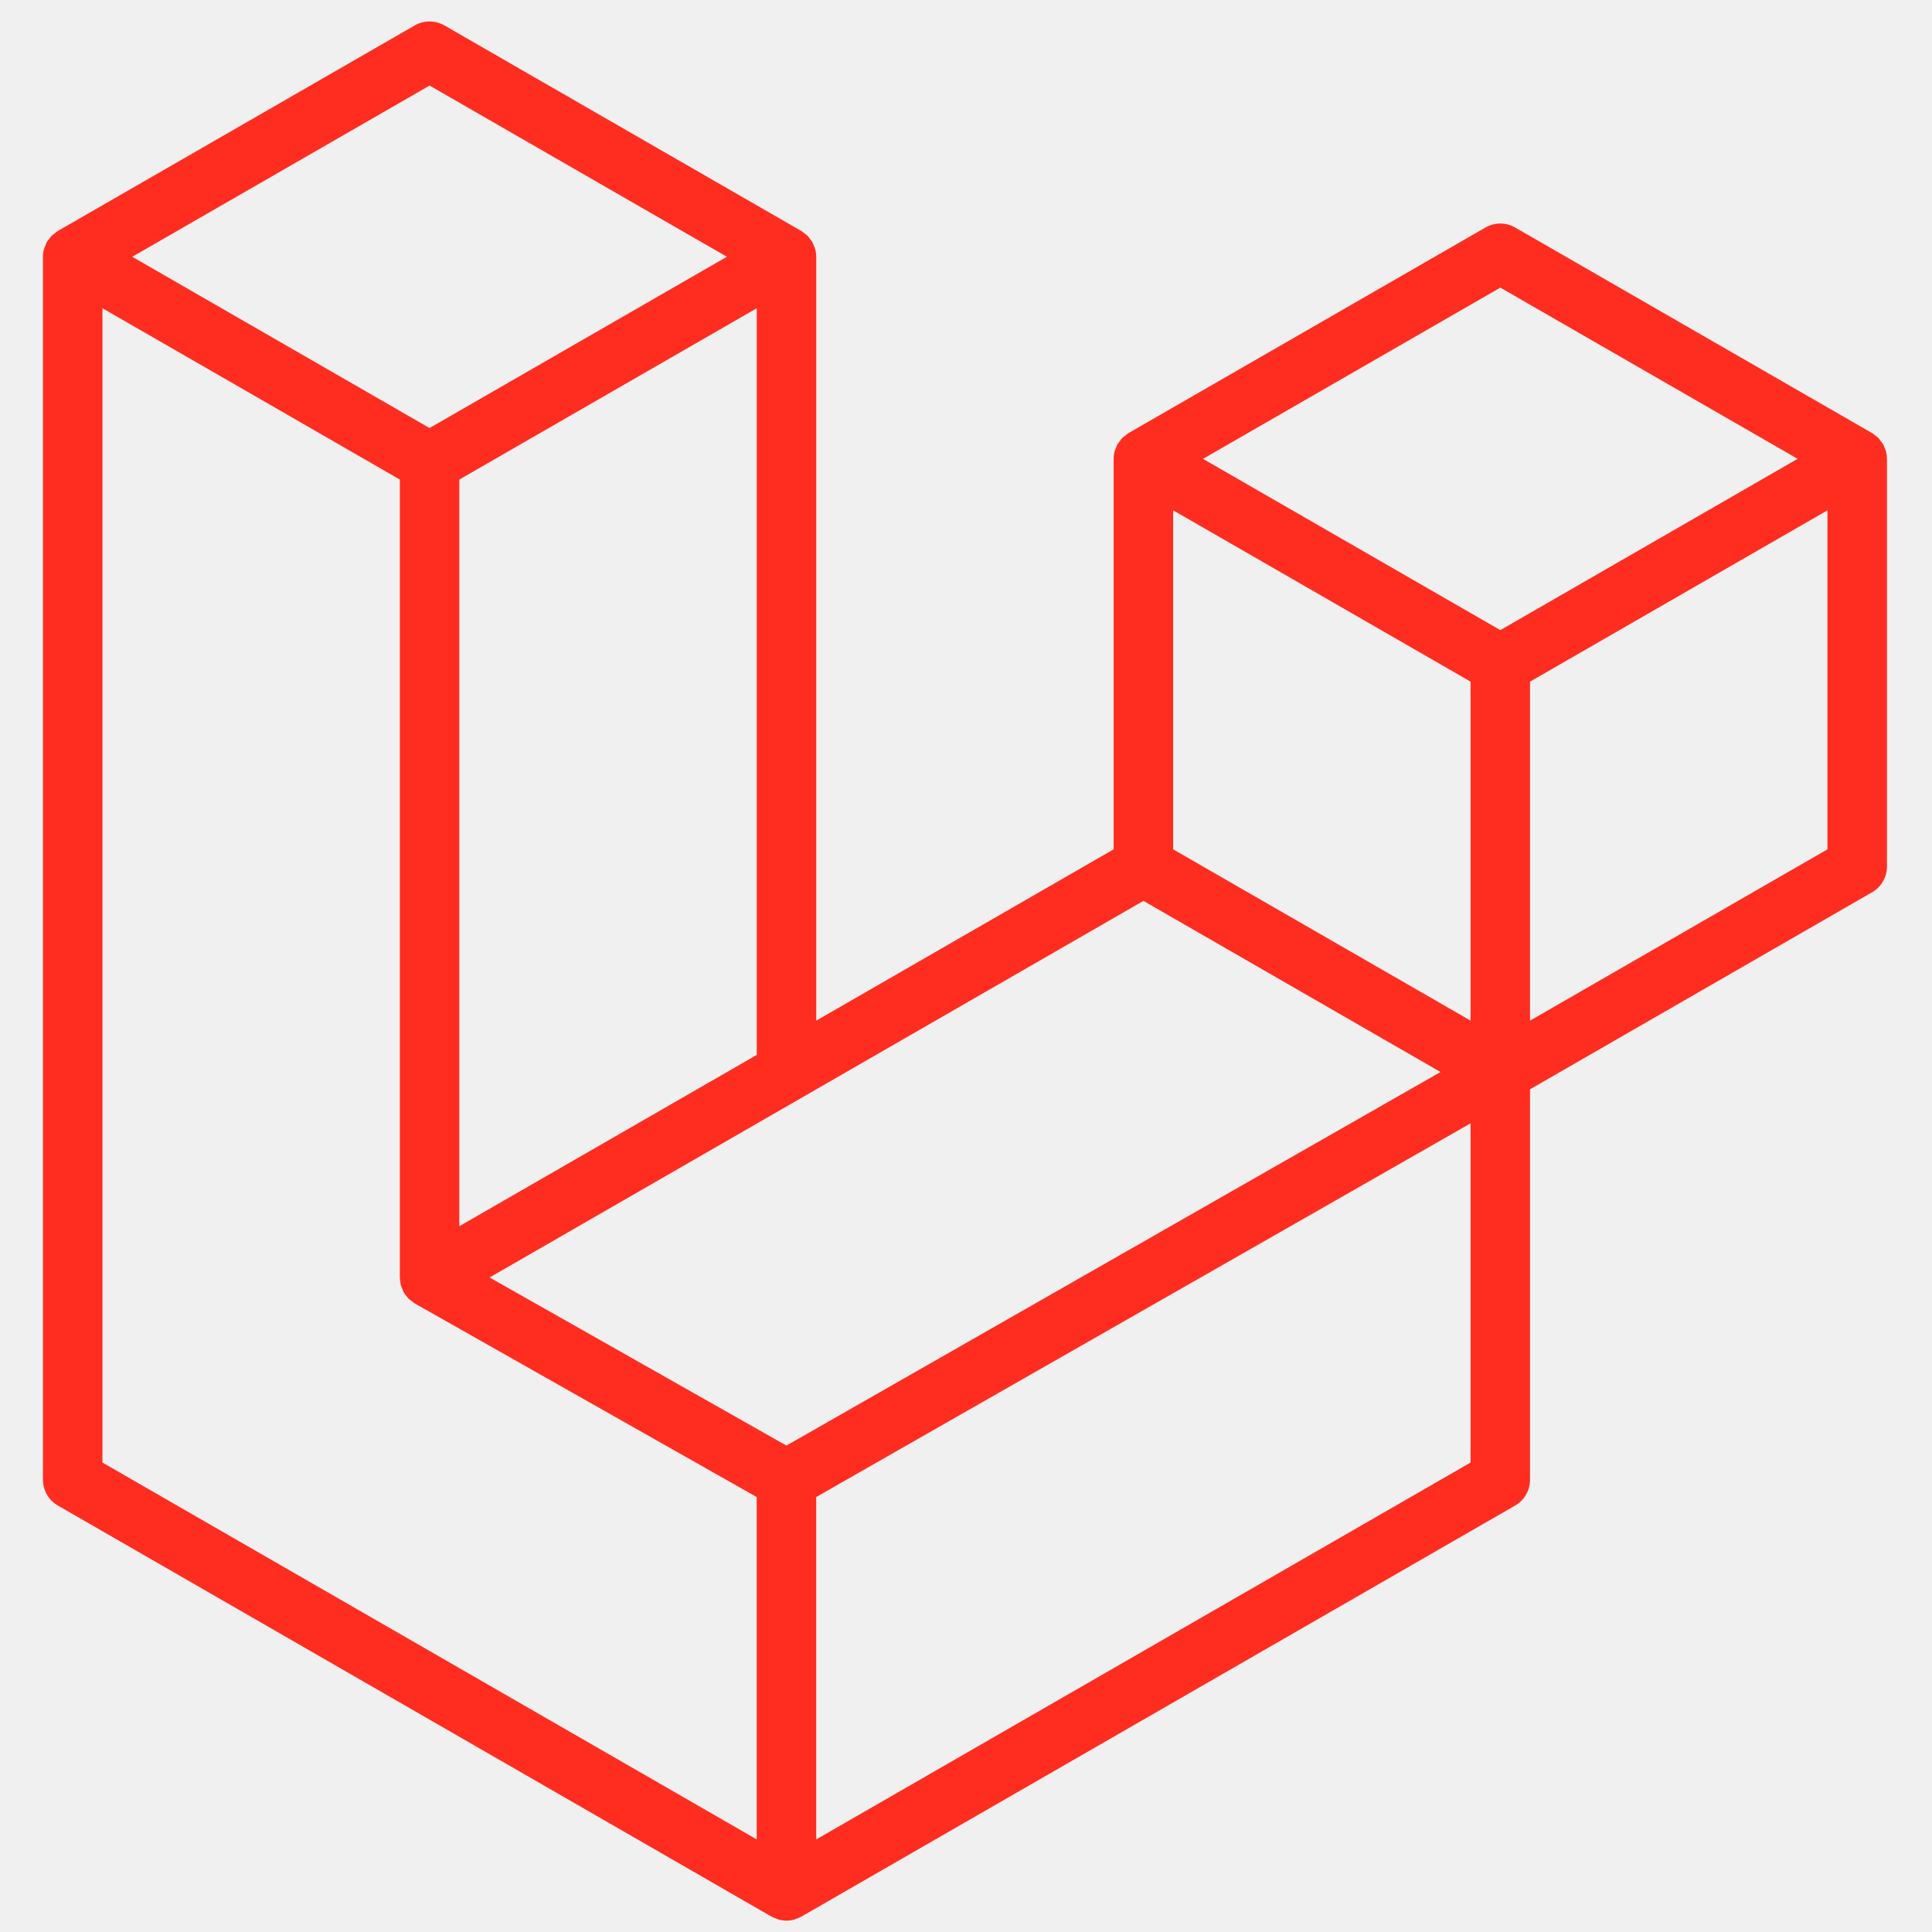
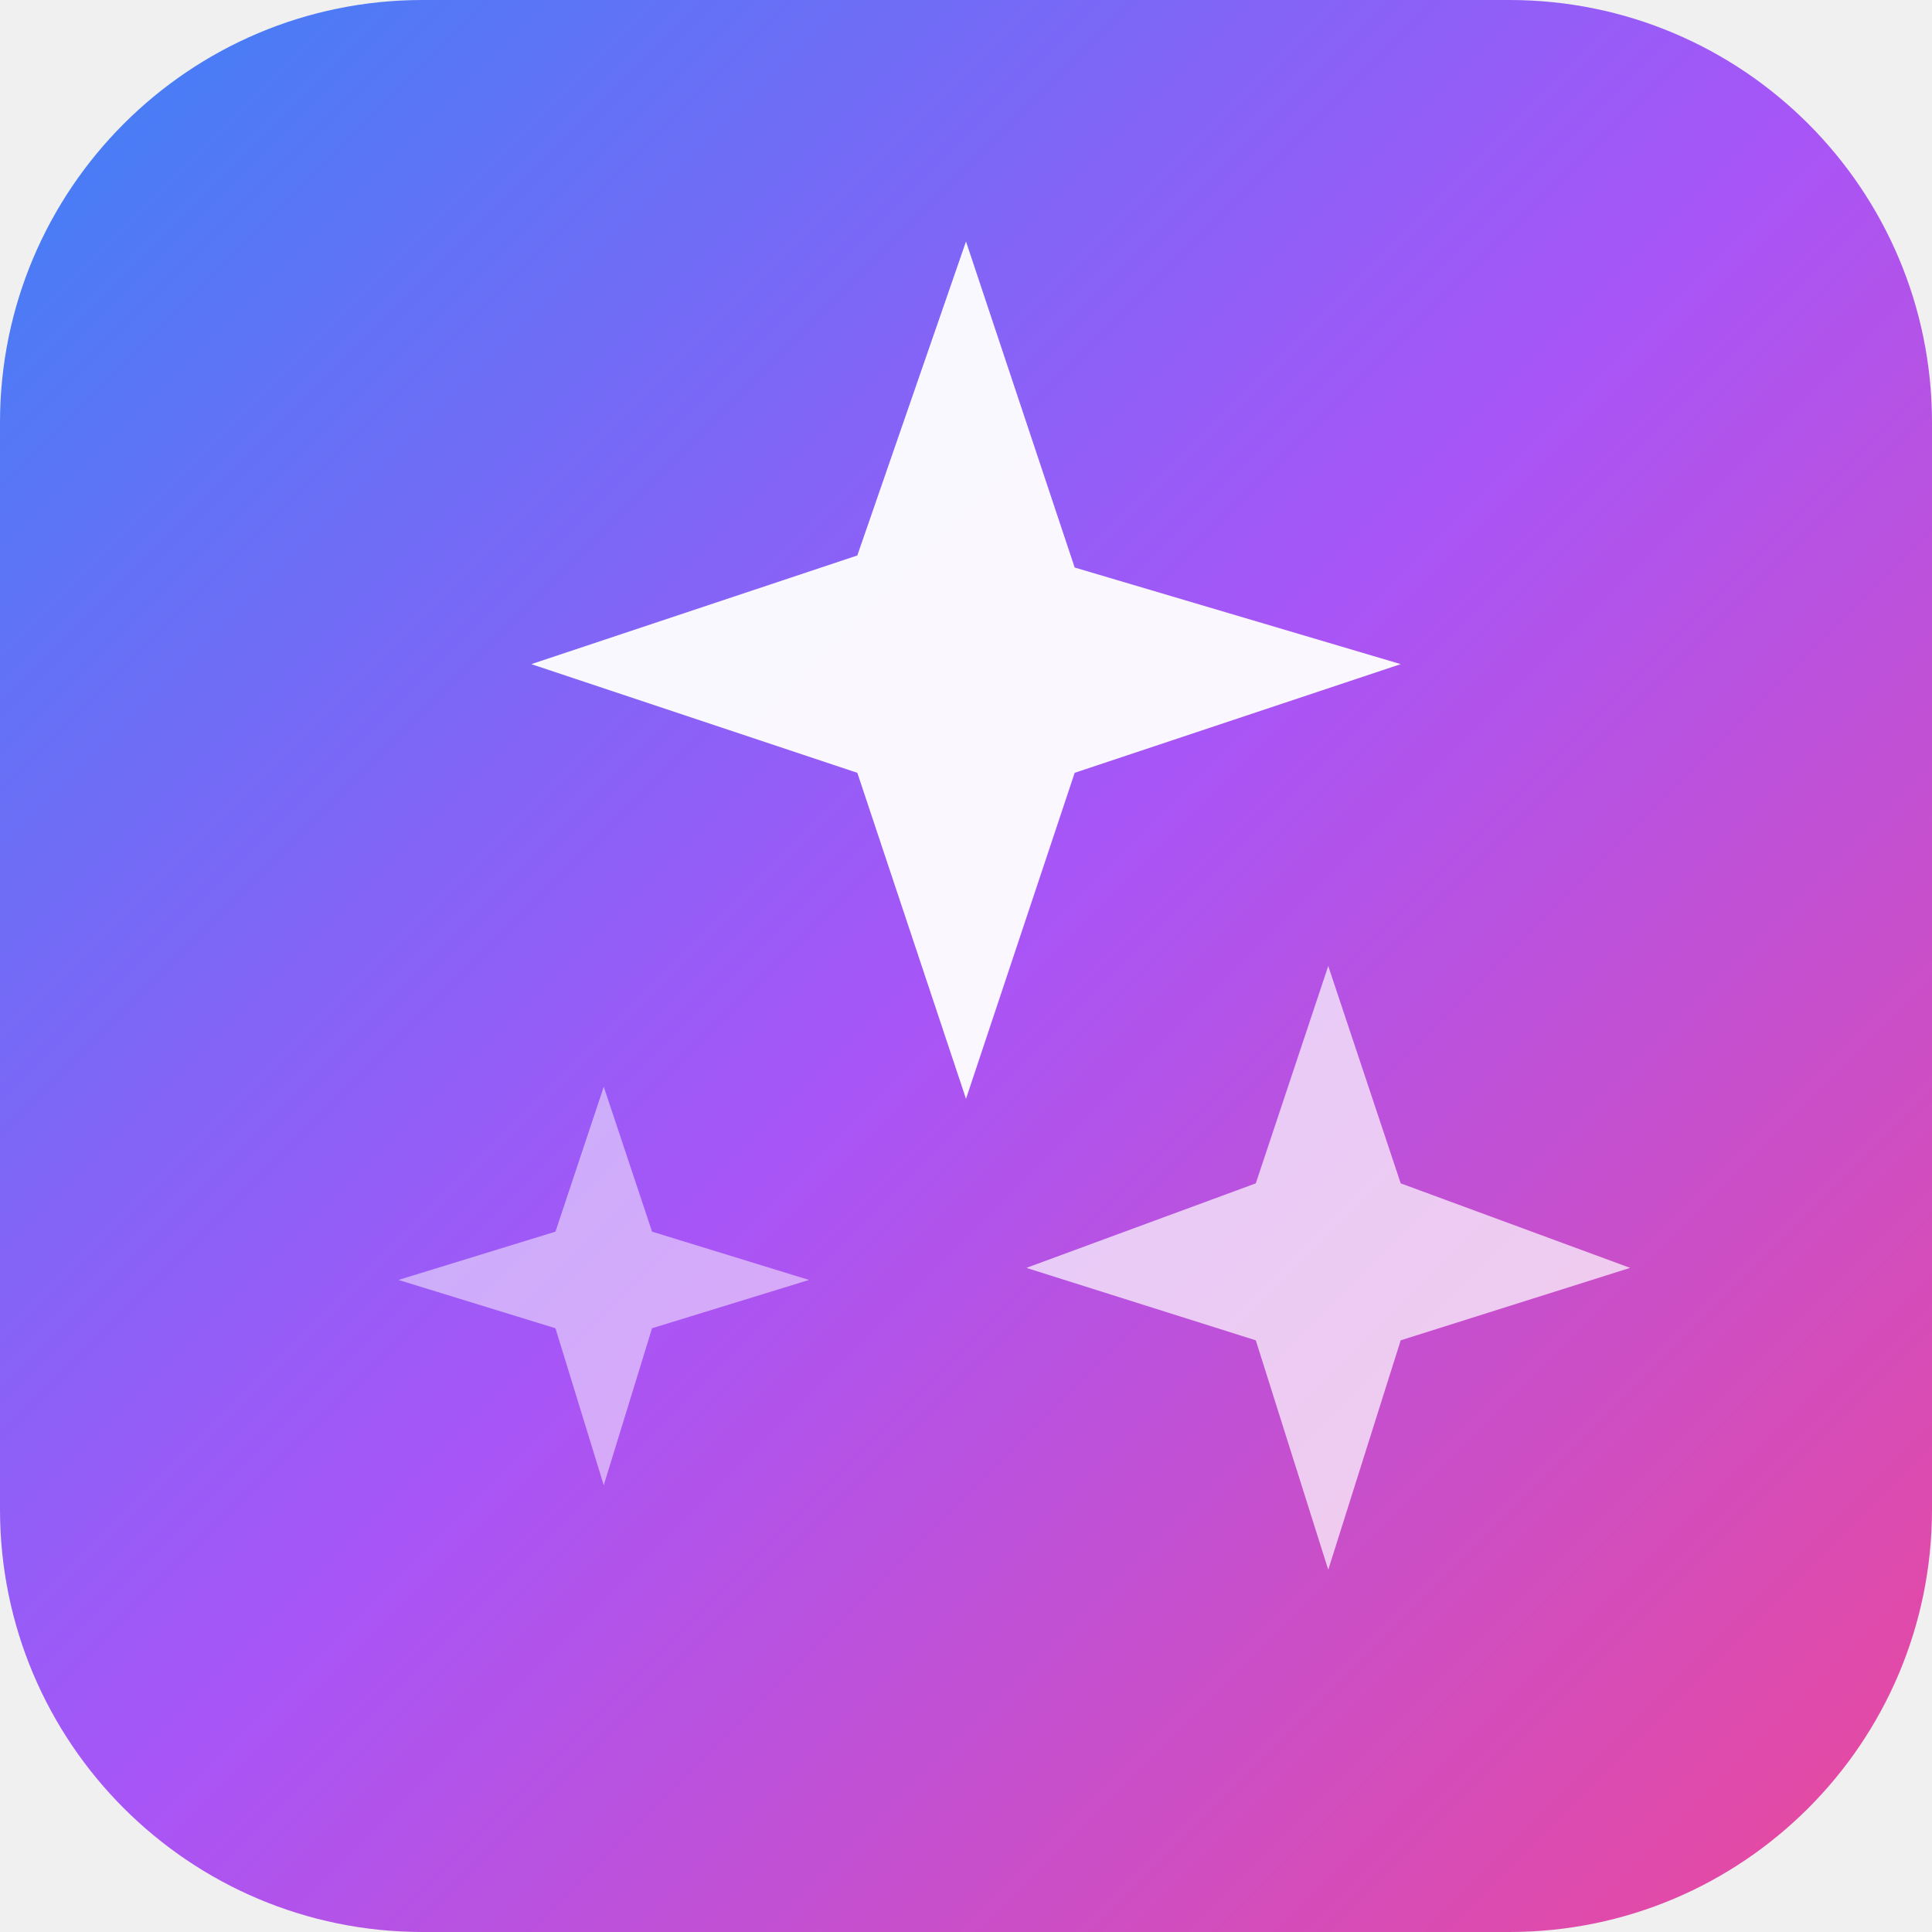
- <svg xmlns="http://www.w3.org/2000/svg" width="166" height="166" viewBox="0 0 166 166" fill="none">
-   <path fill-rule="evenodd" clip-rule="evenodd" d="M162.041 38.759C162.099 38.977 162.129 39.201 162.13 39.426V74.452C162.13 74.902 162.011 75.344 161.786 75.733C161.561 76.122 161.237 76.444 160.847 76.668L131.462 93.594V127.141C131.462 128.054 130.977 128.897 130.186 129.357L68.847 164.683C68.707 164.763 68.554 164.814 68.401 164.868C68.343 164.887 68.289 164.922 68.228 164.938C67.8 165.051 67.349 165.051 66.92 164.938C66.85 164.919 66.786 164.881 66.719 164.855C66.579 164.804 66.432 164.76 66.298 164.683L4.972 129.357C4.583 129.133 4.259 128.81 4.034 128.421C3.808 128.032 3.69 127.591 3.689 127.141L3.689 22.063C3.689 21.834 3.721 21.61 3.779 21.393C3.798 21.32 3.843 21.253 3.868 21.179C3.916 21.045 3.961 20.908 4.031 20.783C4.079 20.7 4.149 20.633 4.206 20.557C4.28 20.454 4.347 20.349 4.433 20.26C4.506 20.186 4.602 20.132 4.685 20.068C4.778 19.992 4.861 19.909 4.966 19.848L35.633 2.185C36.022 1.961 36.462 1.844 36.91 1.844C37.358 1.844 37.798 1.961 38.186 2.185L68.851 19.848H68.857C68.959 19.912 69.045 19.992 69.138 20.065C69.221 20.129 69.313 20.186 69.387 20.257C69.476 20.349 69.54 20.454 69.616 20.557C69.671 20.633 69.744 20.7 69.789 20.783C69.862 20.911 69.904 21.045 69.955 21.179C69.98 21.253 70.025 21.32 70.044 21.396C70.103 21.614 70.133 21.838 70.133 22.063V87.694L95.686 72.974V39.423C95.686 39.2 95.718 38.973 95.775 38.759C95.798 38.683 95.839 38.615 95.865 38.542C95.916 38.408 95.96 38.271 96.031 38.146C96.079 38.063 96.149 37.996 96.203 37.92C96.279 37.818 96.343 37.712 96.433 37.623C96.506 37.549 96.599 37.495 96.681 37.431C96.777 37.355 96.86 37.272 96.962 37.211L127.633 19.548C128.021 19.324 128.461 19.206 128.91 19.206C129.358 19.206 129.798 19.324 130.186 19.548L160.85 37.211C160.959 37.275 161.042 37.355 161.137 37.428C161.217 37.492 161.31 37.549 161.383 37.62C161.473 37.712 161.536 37.818 161.613 37.92C161.67 37.996 161.741 38.063 161.785 38.146C161.859 38.271 161.9 38.408 161.951 38.542C161.98 38.615 162.021 38.683 162.041 38.759ZM157.018 72.974V43.848L146.287 50.028L131.462 58.568V87.694L157.021 72.974H157.018ZM126.354 125.663V96.518L111.771 104.85L70.13 128.626V158.046L126.354 125.663ZM8.801 26.485V125.663L65.018 158.043V128.629L35.649 112L35.64 111.994L35.627 111.988C35.528 111.93 35.445 111.847 35.353 111.777C35.273 111.713 35.18 111.662 35.11 111.592L35.104 111.582C35.021 111.502 34.963 111.403 34.893 111.314C34.829 111.228 34.753 111.154 34.702 111.065L34.699 111.055C34.641 110.96 34.606 110.845 34.565 110.736C34.523 110.64 34.469 110.551 34.443 110.449C34.411 110.328 34.405 110.197 34.392 110.072C34.379 109.976 34.354 109.881 34.354 109.785V109.778V41.205L19.532 32.662L8.801 26.485ZM36.913 7.35L11.364 22.063L36.907 36.777L62.453 22.06L36.907 7.35H36.913ZM50.2 99.174L65.022 90.637V26.485L54.291 32.665L39.466 41.205V105.357L50.2 99.174ZM128.91 24.713L103.363 39.426L128.91 54.14L154.453 39.423L128.91 24.713ZM126.354 58.568L111.529 50.028L100.798 43.848V72.974L115.619 81.511L126.354 87.694V58.568ZM67.571 124.205L105.042 102.803L123.772 92.109L98.245 77.405L68.854 94.334L42.066 109.762L67.571 124.205Z" fill="#FF2D20" />
+ <svg xmlns="http://www.w3.org/2000/svg" viewBox="0 0 32 32" fill="none">
+   <defs>
+     <linearGradient id="bg" x1="0%" y1="0%" x2="100%" y2="100%">
+       <stop offset="0%" stop-color="#3b82f6" />
+       <stop offset="50%" stop-color="#a855f7" />
+       <stop offset="100%" stop-color="#ec4899" />
+     </linearGradient>
+   </defs>
+   <rect width="32" height="32" rx="7" fill="url(#bg)" />
+   <path d="M16 4l1.8 5.4L23.2 11l-5.4 1.8L16 18.2l-1.8-5.4L8.8 11l5.4-1.8L16 4z" fill="white" opacity="0.95" />
+   <path d="M22 16l1.2 3.6 3.8 1.4-3.8 1.2L22 26l-1.2-3.8-3.8-1.2 3.8-1.4L22 16z" fill="white" opacity="0.7" />
+   <path d="M10 18l0.8 2.4 2.6 0.8-2.6 0.8L10 24.6l-0.8-2.6-2.6-0.8 2.6-0.8L10 18z" fill="white" opacity="0.5" />
</svg>
